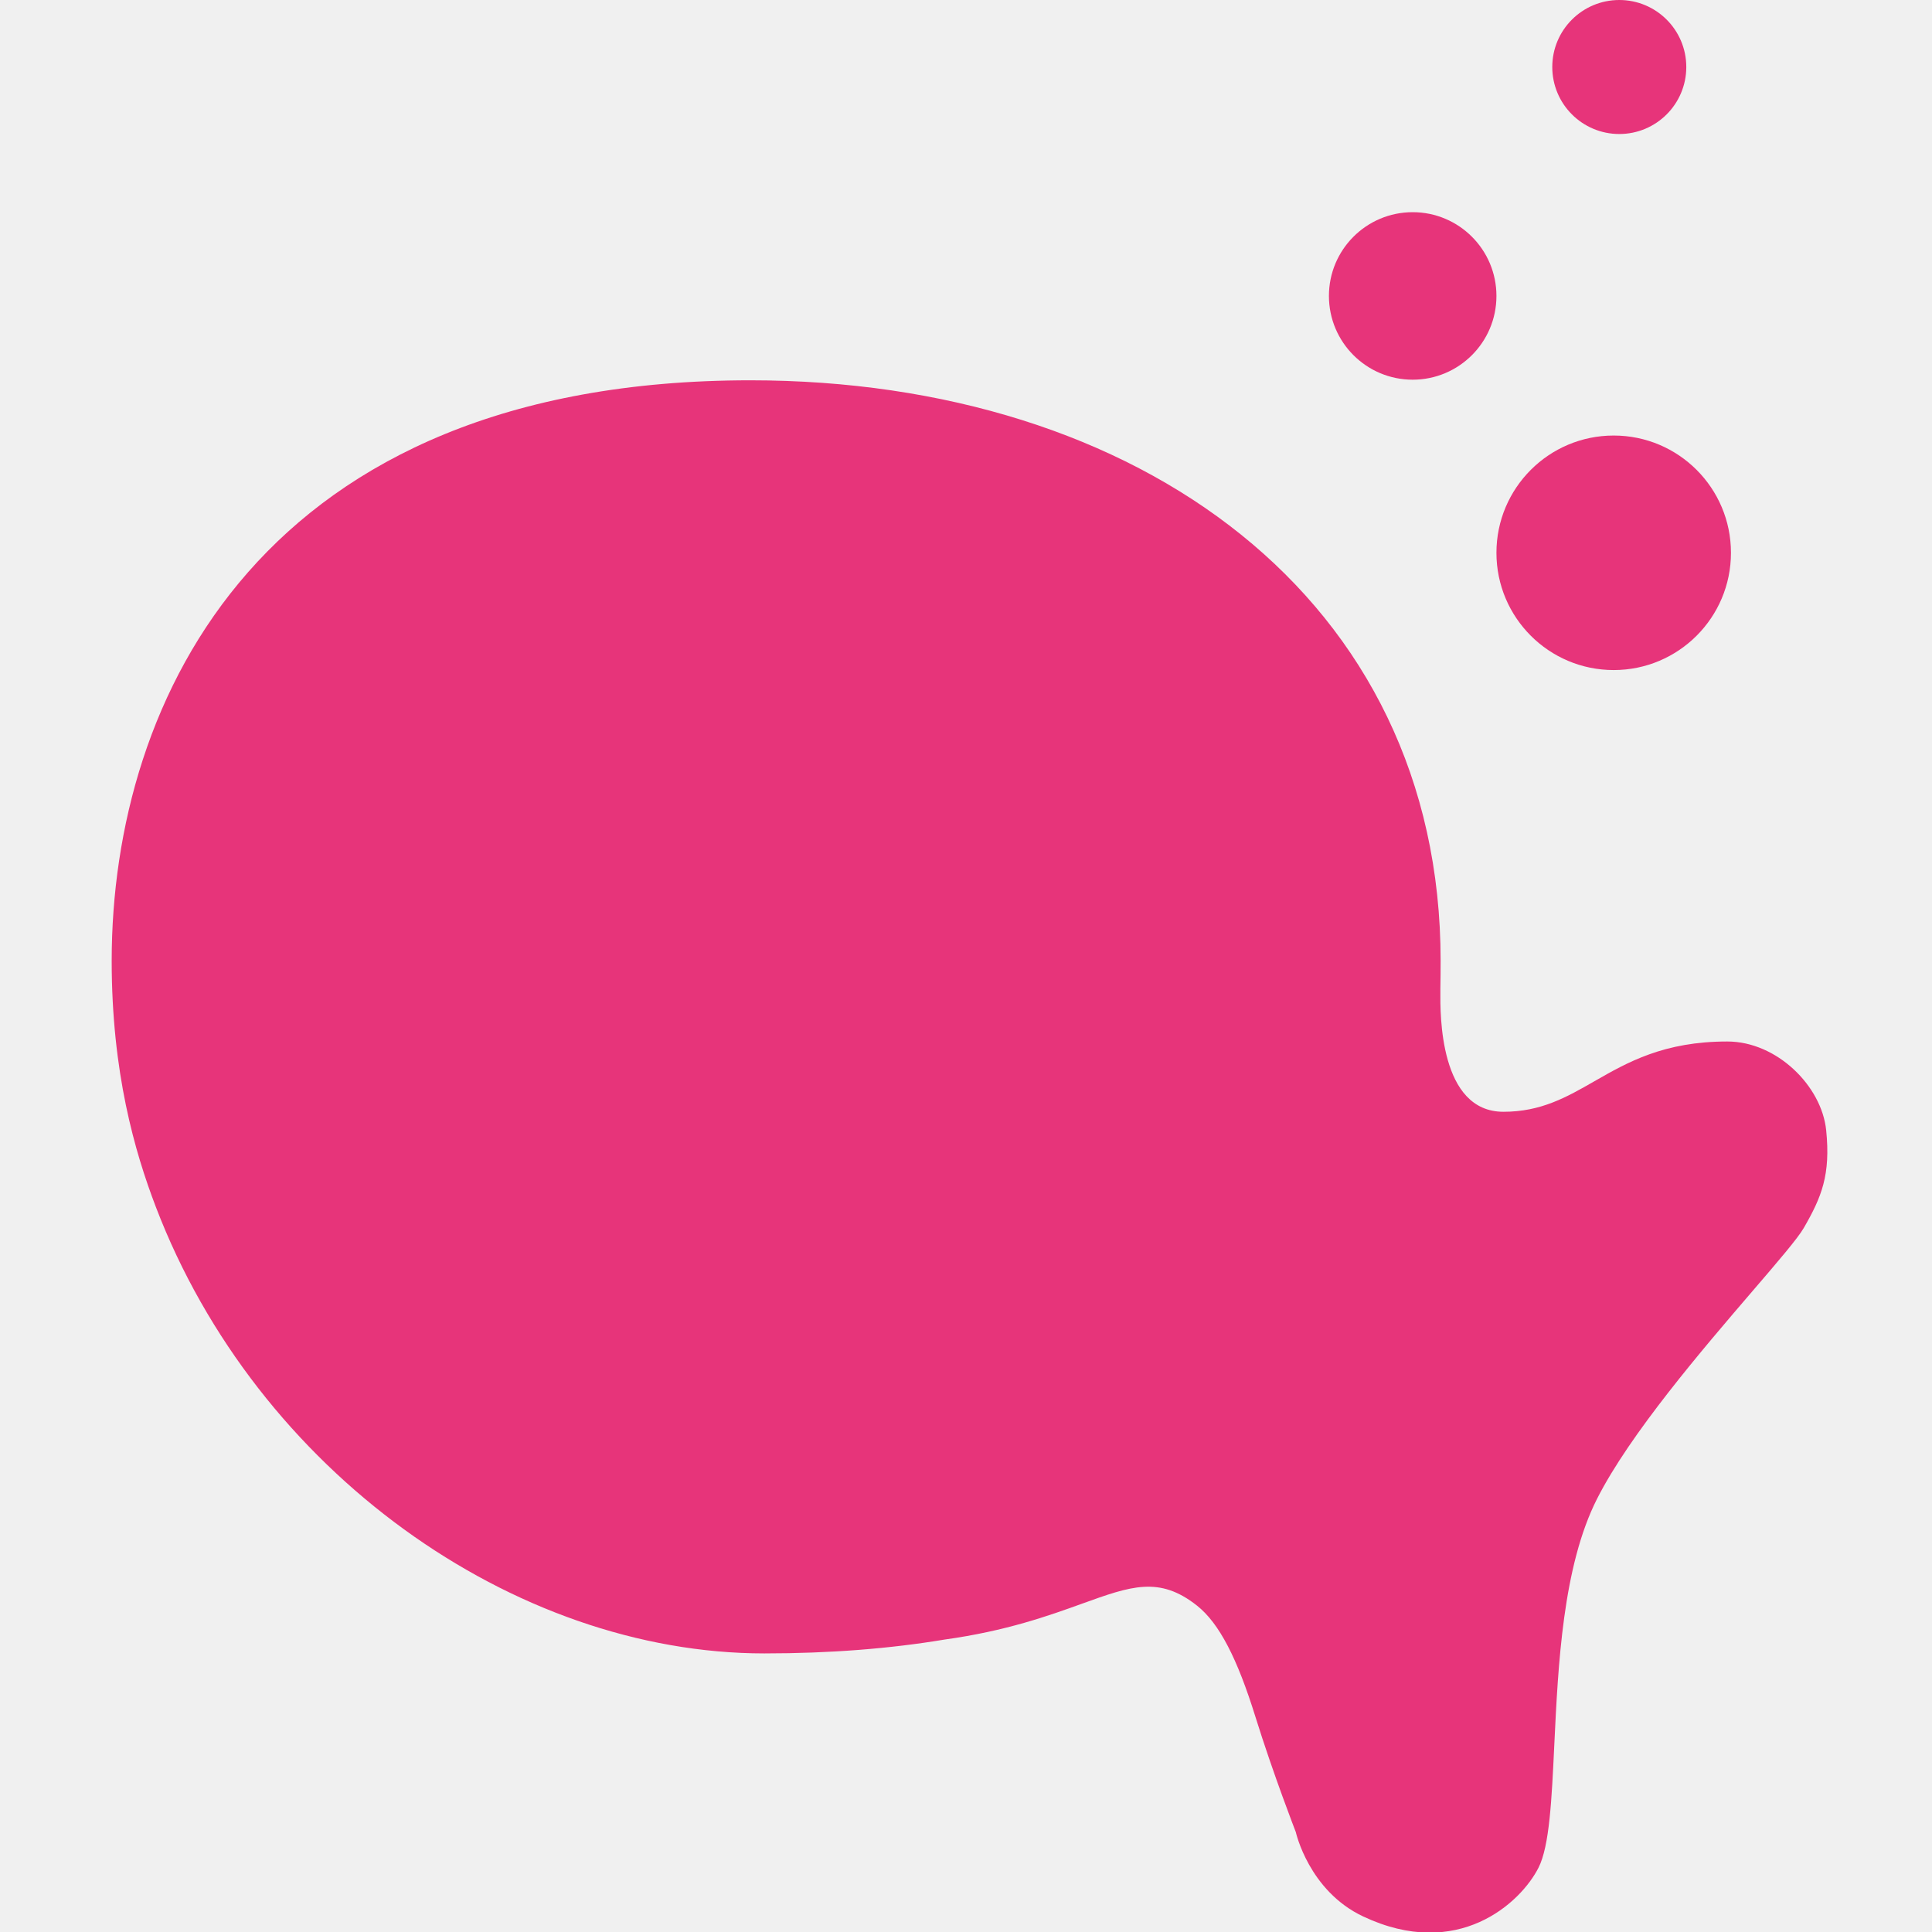
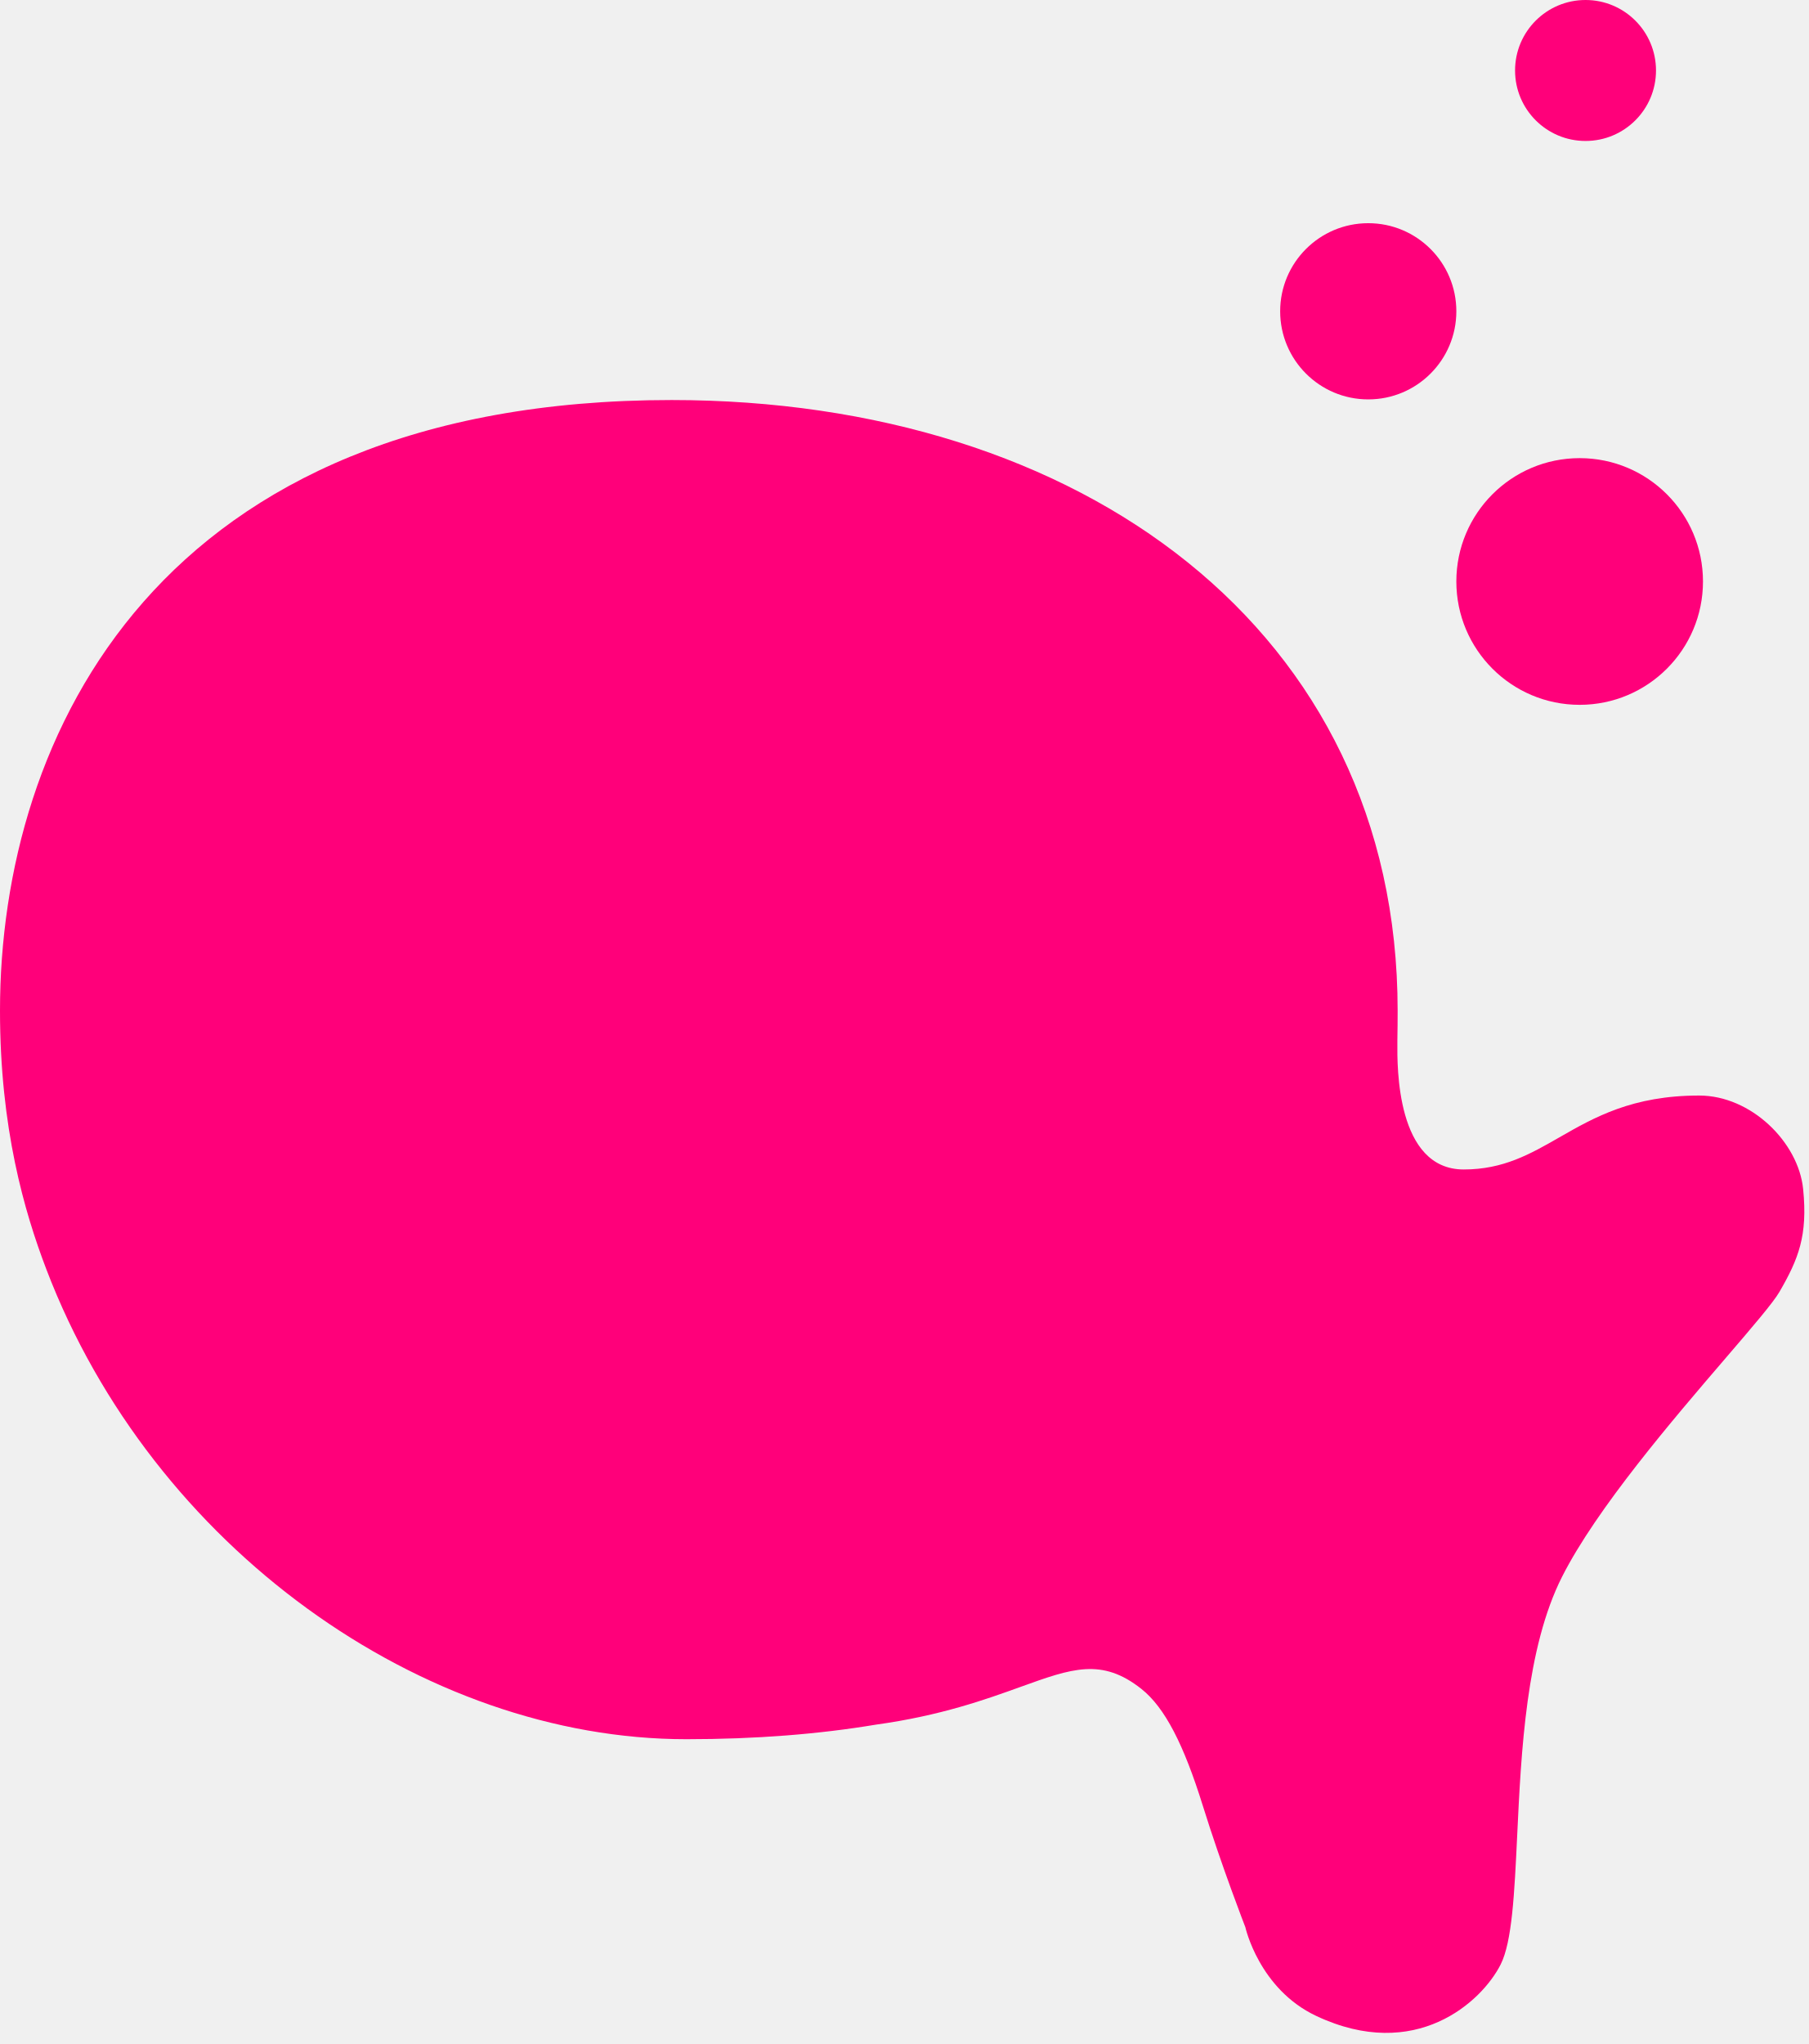
- <svg xmlns="http://www.w3.org/2000/svg" width="173" height="173" viewBox="0 0 173 173" fill="none">
-   <g clip-path="url(#clip0)">
-     <circle cx="144.498" cy="49.5" r="10.5" fill="#E7347A" />
-     <circle cx="126.498" cy="26.5" r="7.5" fill="#E7347A" />
-     <circle cx="144.998" cy="6" r="6" fill="#E7347A" />
-     <path fill-rule="evenodd" clip-rule="evenodd" d="M13.953 108.069C12.069 103.138 10.001 96.034 10.001 86.034C10.001 62.554 23.5 34.054 67.191 34.054C101.948 34.054 129 53.582 129 86.034C129 86.873 128.993 87.71 128.977 88.545C128.978 88.548 128.978 88.551 128.978 88.554C128.978 88.616 128.977 88.693 128.977 88.784C128.96 90.802 128.886 99.554 134.628 99.554C137.999 99.554 140.289 98.242 142.778 96.816C145.74 95.119 148.985 93.26 154.672 93.26C159.099 93.26 163.123 97.237 163.525 101.214C163.928 105.192 163.124 107.18 161.514 109.964C160.975 110.896 159.22 112.94 156.956 115.577C152.455 120.82 145.945 128.403 143 134.225C139.938 140.278 139.519 149.098 139.178 156.265C138.945 161.168 138.749 165.297 137.768 167.236C136.157 170.421 130.522 175.588 122.07 171.611C117.195 169.317 116.033 164.054 116.033 164.054C116.033 164.054 114.021 158.884 112.411 153.713C110.801 148.543 109.191 145.361 107.179 143.77C103.809 141.106 101.271 142.021 96.902 143.597C93.925 144.67 90.099 146.05 84.579 146.814C79.713 147.625 74.349 148.054 68.439 148.054C46.001 148.054 22.998 131.744 13.953 108.069Z" fill="#E7347A" />
-   </g>
-   <defs>
-     <clipPath id="clip0">
-       <rect width="173" height="173" fill="white" />
-     </clipPath>
-   </defs>
+ <svg xmlns="http://www.w3.org/2000/svg" width="154" height="174" viewBox="0 0 154 174" fill="none">
+   <circle cx="134.498" cy="49.5" r="10.5" fill="#FF007A" />
+   <circle cx="116.498" cy="26.5" r="7.5" fill="#FF007A" />
+   <circle cx="134.998" cy="6" r="6" fill="#FF007A" />
+   <path fill-rule="evenodd" clip-rule="evenodd" d="M3.953 108.069C2.069 103.138 0 96.034 0 86.034C0 62.554 13.501 34.054 57.191 34.054C91.948 34.054 119 53.582 119 86.034C119 86.873 118.993 87.71 118.977 88.545C118.978 88.548 118.978 88.551 118.978 88.554C118.978 88.616 118.977 88.693 118.977 88.784C118.96 90.802 118.886 99.554 124.628 99.554C127.999 99.554 130.289 98.242 132.778 96.816C135.74 95.119 138.985 93.26 144.672 93.26C149.099 93.26 153.123 97.237 153.525 101.214C153.928 105.192 153.124 107.18 151.514 109.964C150.975 110.896 149.22 112.94 146.956 115.577C142.455 120.82 135.945 128.403 133 134.225C129.938 140.278 129.519 149.098 129.178 156.265C128.945 161.168 128.749 165.297 127.768 167.236C126.157 170.421 120.522 175.588 112.07 171.611C107.195 169.317 106.033 164.054 106.033 164.054C106.033 164.054 104.021 158.884 102.411 153.713C100.801 148.543 99.191 145.361 97.179 143.77C93.809 141.106 91.271 142.021 86.902 143.597C83.925 144.67 80.099 146.05 74.579 146.814C69.713 147.625 64.349 148.054 58.439 148.054C36.001 148.054 12.998 131.744 3.953 108.069Z" fill="#FF007A" />
</svg>
